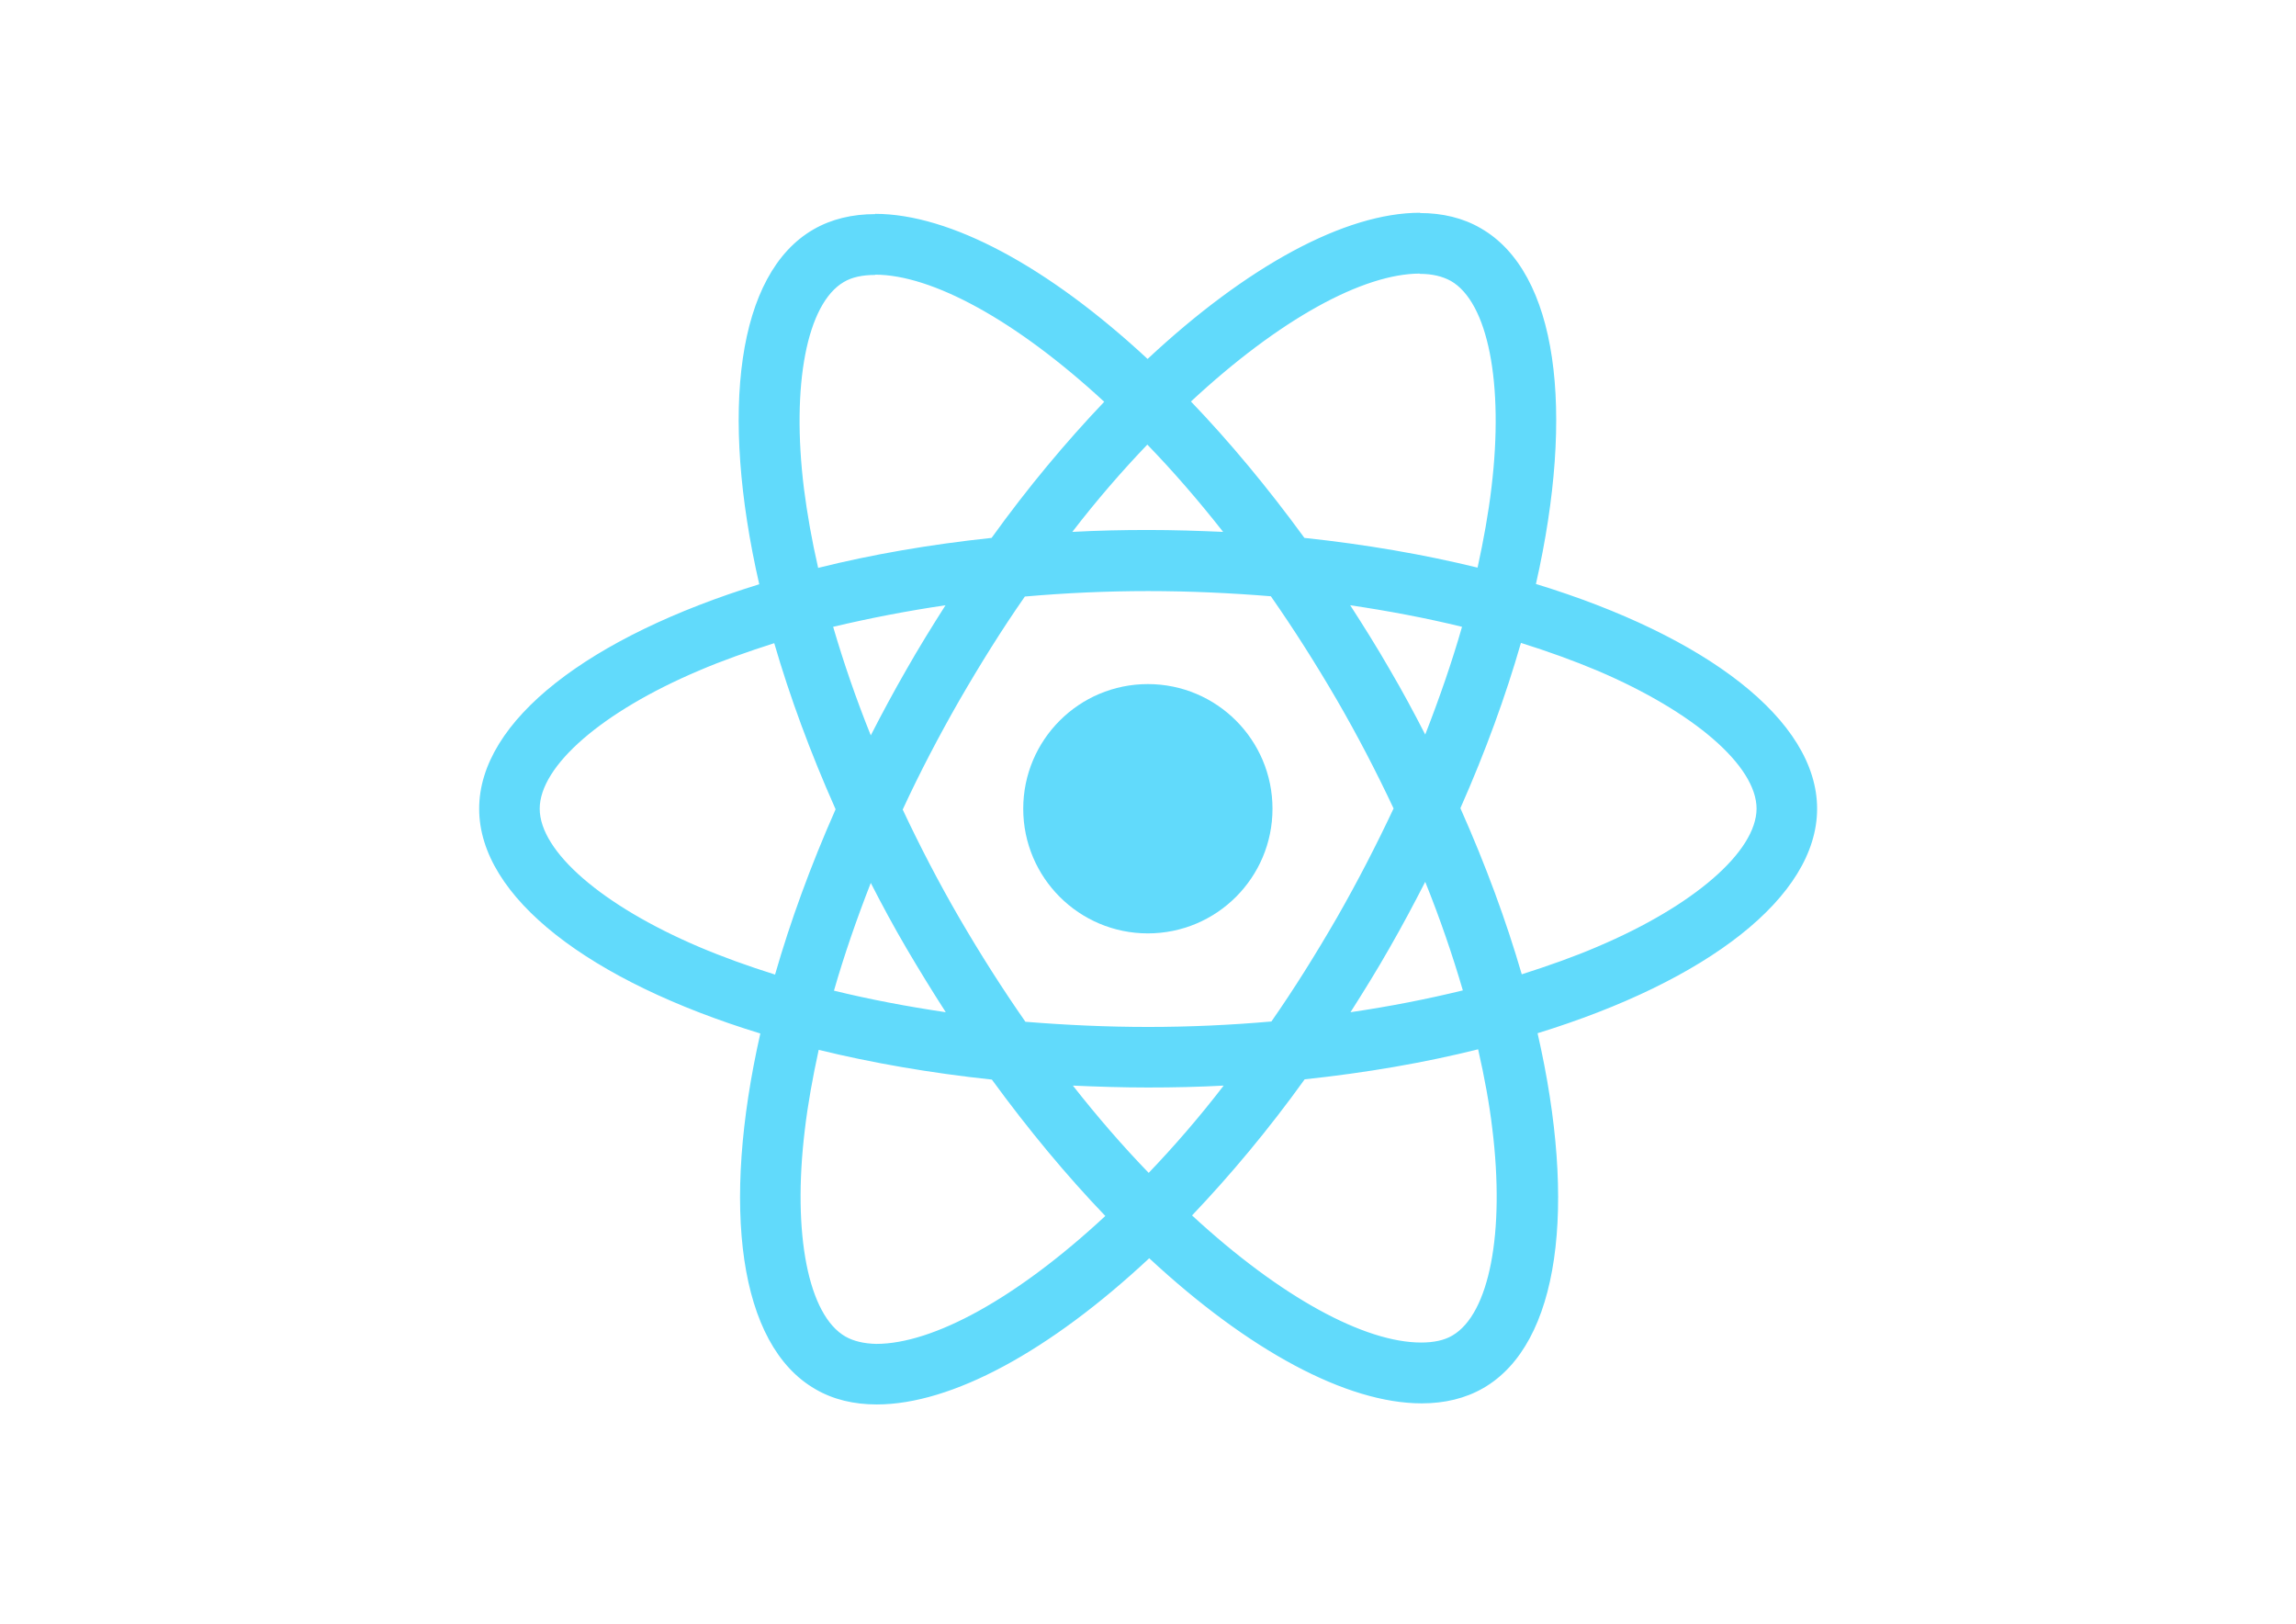
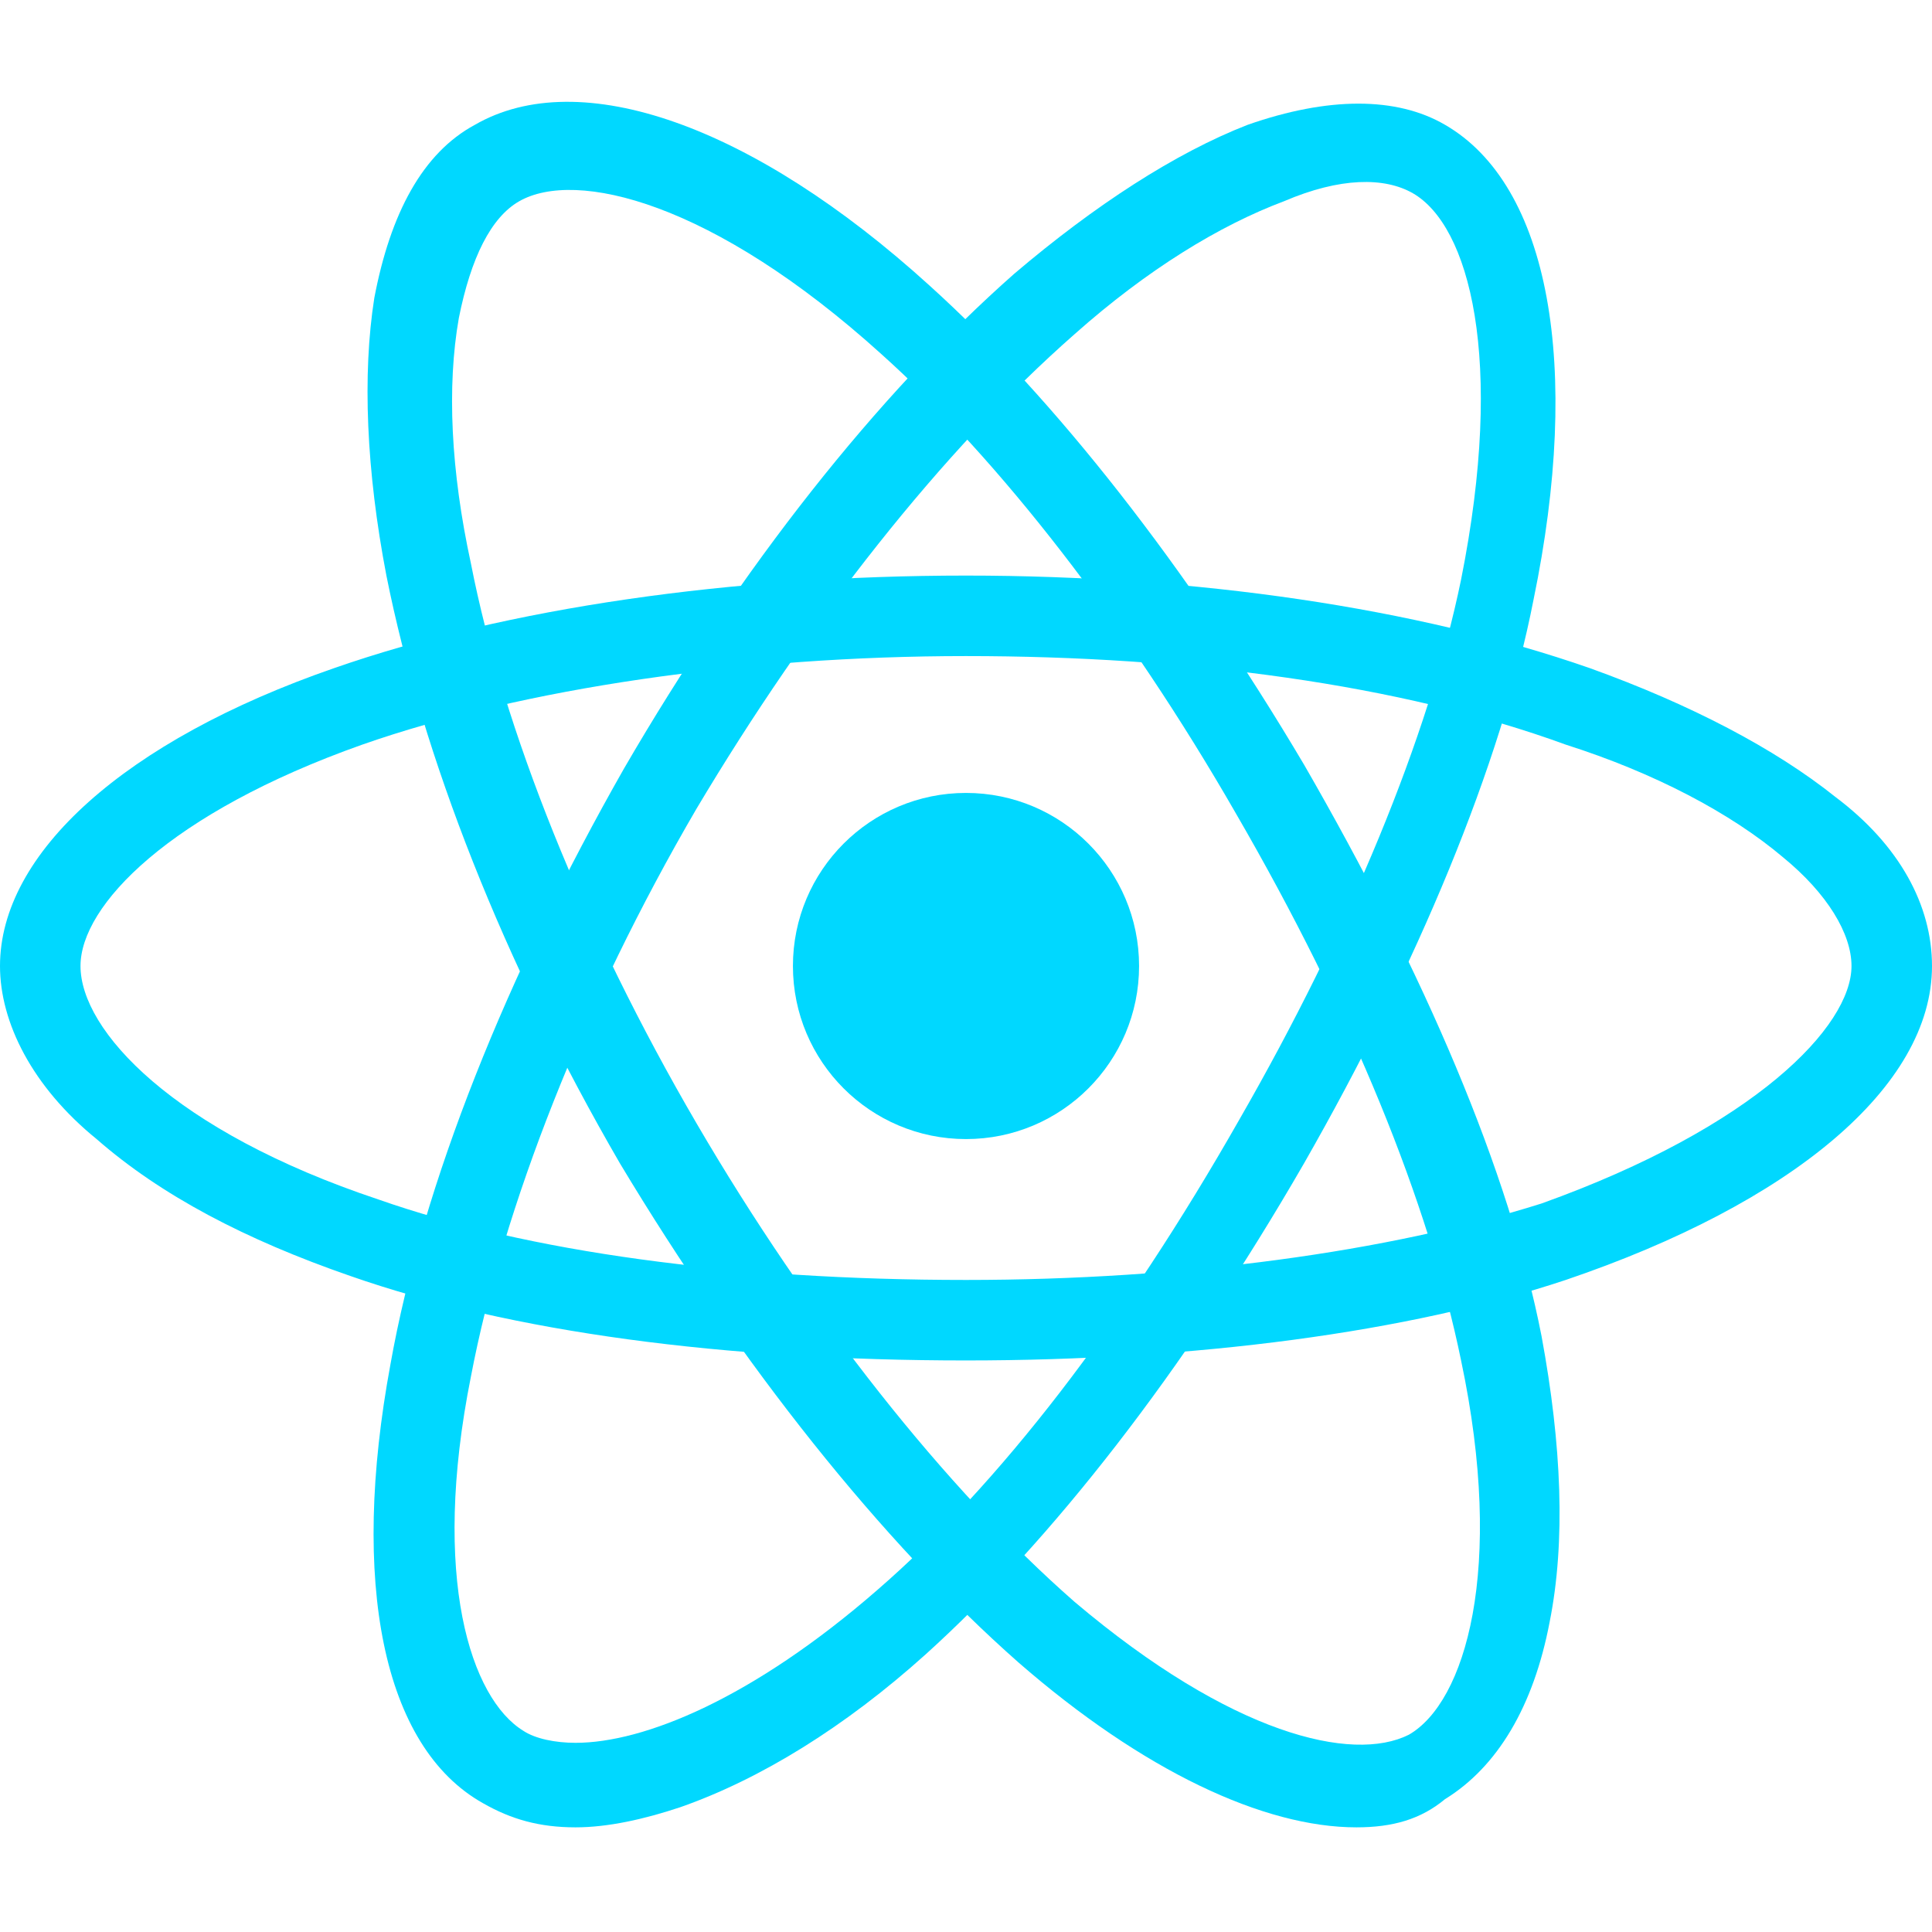
- <svg xmlns="http://www.w3.org/2000/svg" viewBox="0 0 841.9 595.3">
-   <g fill="#61DAFB">
-     <path d="M666.3 296.5c0-32.5-40.7-63.3-103.1-82.4 14.4-63.6 8-114.2-20.2-130.4-6.5-3.8-14.1-5.6-22.4-5.6v22.3c4.6 0 8.3.9 11.4 2.6 13.6 7.8 19.5 37.5 14.9 75.7-1.1 9.4-2.9 19.3-5.1 29.4-19.6-4.8-41-8.5-63.5-10.9-13.5-18.5-27.5-35.3-41.6-50 32.6-30.3 63.2-46.9 84-46.9V78c-27.5 0-63.5 19.6-99.9 53.6-36.4-33.8-72.4-53.2-99.9-53.2v22.3c20.7 0 51.4 16.5 84 46.6-14 14.7-28 31.4-41.3 49.9-22.6 2.4-44 6.1-63.6 11-2.3-10-4-19.7-5.2-29-4.7-38.2 1.1-67.9 14.6-75.8 3-1.8 6.9-2.6 11.5-2.6V78.5c-8.4 0-16 1.8-22.6 5.6-28.1 16.2-34.4 66.7-19.9 130.1-62.2 19.2-102.7 49.9-102.7 82.3 0 32.5 40.7 63.3 103.1 82.4-14.4 63.6-8 114.2 20.2 130.4 6.5 3.8 14.1 5.6 22.5 5.6 27.5 0 63.5-19.6 99.9-53.6 36.4 33.8 72.4 53.2 99.9 53.2 8.4 0 16-1.8 22.6-5.6 28.1-16.2 34.4-66.7 19.9-130.1 62-19.1 102.5-49.9 102.5-82.3zm-130.2-66.7c-3.7 12.9-8.3 26.2-13.5 39.5-4.1-8-8.4-16-13.1-24-4.6-8-9.5-15.8-14.4-23.4 14.2 2.1 27.9 4.7 41 7.9zm-45.8 106.5c-7.8 13.5-15.8 26.3-24.1 38.2-14.9 1.3-30 2-45.2 2-15.1 0-30.2-.7-45-1.9-8.3-11.9-16.4-24.6-24.2-38-7.6-13.1-14.5-26.4-20.8-39.8 6.2-13.4 13.2-26.8 20.7-39.9 7.8-13.5 15.8-26.3 24.1-38.2 14.9-1.3 30-2 45.2-2 15.1 0 30.2.7 45 1.9 8.3 11.9 16.4 24.6 24.2 38 7.6 13.1 14.5 26.4 20.8 39.8-6.3 13.4-13.2 26.8-20.7 39.9zm32.3-13c5.4 13.4 10 26.8 13.8 39.8-13.1 3.2-26.9 5.9-41.2 8 4.9-7.7 9.8-15.6 14.4-23.7 4.6-8 8.9-16.1 13-24.1zM421.2 430c-9.3-9.6-18.6-20.3-27.8-32 9 .4 18.2.7 27.5.7 9.4 0 18.7-.2 27.8-.7-9 11.7-18.3 22.4-27.5 32zm-74.4-58.9c-14.2-2.1-27.9-4.7-41-7.9 3.7-12.9 8.3-26.2 13.5-39.5 4.1 8 8.4 16 13.1 24 4.7 8 9.5 15.8 14.4 23.4zM420.7 163c9.3 9.6 18.6 20.3 27.8 32-9-.4-18.2-.7-27.5-.7-9.4 0-18.7.2-27.8.7 9-11.7 18.3-22.4 27.5-32zm-74 58.9c-4.9 7.7-9.8 15.6-14.4 23.7-4.6 8-8.9 16-13 24-5.4-13.4-10-26.8-13.8-39.8 13.1-3.1 26.9-5.8 41.2-7.9zm-90.5 125.2c-35.4-15.1-58.3-34.9-58.3-50.6 0-15.7 22.9-35.6 58.3-50.6 8.6-3.7 18-7 27.7-10.1 5.7 19.6 13.2 40 22.5 60.9-9.2 20.8-16.6 41.1-22.2 60.6-9.9-3.1-19.3-6.5-28-10.2zM310 490c-13.6-7.8-19.5-37.5-14.9-75.7 1.1-9.4 2.9-19.3 5.1-29.4 19.6 4.8 41 8.5 63.5 10.9 13.5 18.5 27.5 35.3 41.6 50-32.6 30.3-63.2 46.9-84 46.9-4.5-.1-8.3-1-11.3-2.7zm237.2-76.2c4.7 38.2-1.1 67.9-14.6 75.8-3 1.8-6.9 2.6-11.5 2.6-20.7 0-51.4-16.5-84-46.6 14-14.7 28-31.4 41.3-49.9 22.6-2.4 44-6.1 63.6-11 2.3 10.1 4.1 19.8 5.2 29.1zm38.5-66.7c-8.6 3.7-18 7-27.7 10.1-5.7-19.6-13.2-40-22.5-60.9 9.2-20.8 16.6-41.1 22.2-60.6 9.9 3.1 19.3 6.5 28.1 10.2 35.4 15.1 58.3 34.9 58.3 50.6-.1 15.7-23 35.6-58.4 50.6zM320.8 78.4z" />
-     <circle cx="420.9" cy="296.5" r="45.7" />
-     <path d="M520.5 78.1z" />
-   </g>
+ <svg xmlns="http://www.w3.org/2000/svg" version="1.1" id="prefix__Layer_2_1_" x="0" y="0" viewBox="0 0 48 48" xml:space="preserve">
+   <style>.prefix__st0{fill:#00d8ff}</style>
+   <circle class="prefix__st0" cx="24" cy="24" r="4.3" />
+   <path class="prefix__st0" d="M24 33.8c-6 0-11.3-.7-15.3-2.1-2.6-.9-4.7-2-6.3-3.4C.8 27 0 25.4 0 24c0-2.8 3.1-5.6 8.3-7.4 4.3-1.5 9.9-2.3 15.7-2.3 5.7 0 11.2.8 15.5 2.3 2.5.9 4.6 2 6.1 3.2C47.2 21 48 22.5 48 24c0 3-3.5 5.9-9.1 7.8-3.9 1.3-9.2 2-14.9 2zm0-17.5c-5.5 0-11 .8-15 2.2-4.8 1.7-7 4-7 5.5 0 1.6 2.3 4.1 7.4 5.8 3.7 1.3 8.8 2 14.6 2 5.4 0 10.5-.7 14.3-1.9C43.6 28 46 25.5 46 24c0-.8-.6-1.8-1.7-2.7-1.3-1.1-3.2-2.1-5.4-2.8-4.1-1.5-9.4-2.2-14.9-2.2z" />
+   <path class="prefix__st0" d="M14.3 45.4c-.9 0-1.6-.2-2.3-.6-2.5-1.4-3.3-5.5-2.3-10.9.8-4.5 2.9-9.7 5.8-14.8 2.9-5 6.3-9.3 9.7-12.3 2-1.7 4-3 5.8-3.7 2-.7 3.7-.7 4.9 0 2.6 1.5 3.4 6 2.2 11.8-.8 4.1-2.9 9.1-5.7 14-3 5.2-6.3 9.4-9.4 12.2-2 1.8-4.1 3.1-6.1 3.8-.9.3-1.8.5-2.6.5zm3-25.3c-2.8 4.8-4.8 9.9-5.6 14.1-1 5 0 8 1.3 8.8.3.2.8.3 1.3.3 1.7 0 4.4-1.1 7.5-3.8 3-2.6 6.1-6.6 9-11.7 2.7-4.7 4.7-9.5 5.5-13.4 1.1-5.5.2-8.8-1.2-9.6-.7-.4-1.8-.4-3.2.2-1.6.6-3.4 1.7-5.2 3.3-3.3 2.9-6.6 7.1-9.4 11.8" />
+   <path class="prefix__st0" d="M33.7 45.4c-2.3 0-5.3-1.4-8.4-4.1-3.4-3-6.9-7.4-9.9-12.4-2.9-5-4.9-10.1-5.8-14.6-.5-2.6-.6-5-.3-6.9.4-2.1 1.2-3.6 2.5-4.3 2.6-1.5 6.9 0 11.3 4 3.1 2.8 6.4 7 9.3 11.9 3 5.2 5.1 10.1 5.9 14.2.5 2.7.6 5.1.2 7.1-.4 2.1-1.3 3.6-2.6 4.4-.6.5-1.3.7-2.2.7zM17.3 27.9c2.8 4.8 6.2 9.1 9.4 11.9 3.9 3.3 6.9 4 8.3 3.3 1.4-.8 2.4-4.1 1.3-9.3-.8-3.9-2.7-8.6-5.6-13.6-2.7-4.7-5.9-8.8-8.8-11.4-4.2-3.8-7.6-4.6-9-3.8-.7.4-1.2 1.4-1.5 2.9-.3 1.7-.2 3.8.3 6.1.8 4.1 2.8 9.1 5.6 13.9z" />
</svg>
